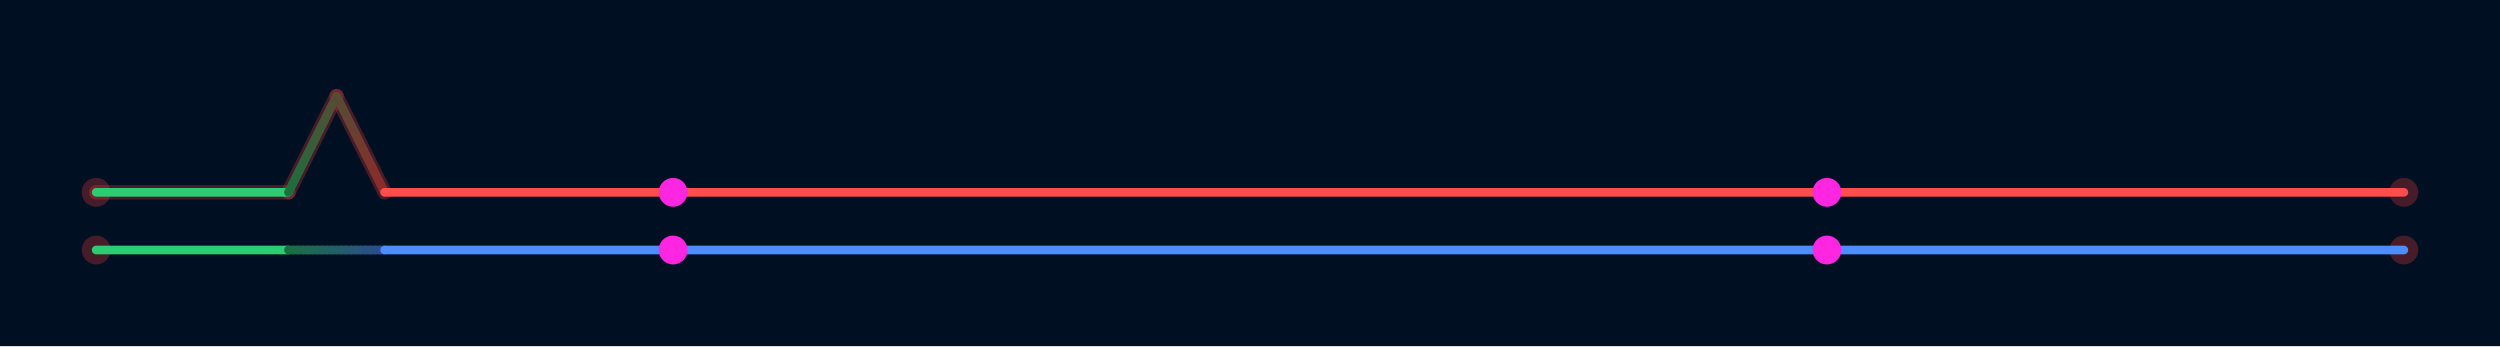
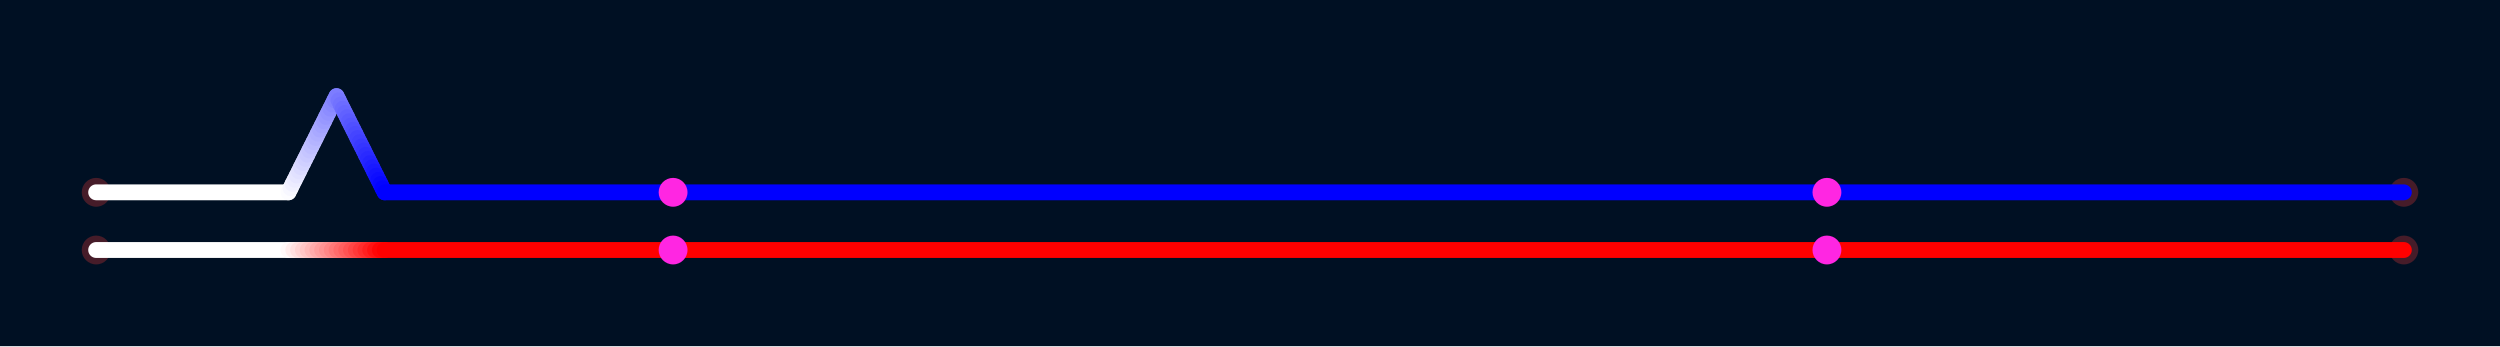
<svg xmlns="http://www.w3.org/2000/svg" width="1040" height="144" viewBox="-13 -2.3 26 3.6">
  <rect x="-13" y="-2.3" width="26" height="3.6" fill="rgb(0, 16, 35)" />
  <g transform="scale(1 -1)">
-     <line x1="-6" y1="0.3" x2="6" y2="0.3" stroke="rgb(255, 77, 77)" stroke-width="0.09" stroke-linecap="round" opacity="1" />
-     <line x1="-6" y1="-0.3" x2="6" y2="-0.3" stroke="rgb(77, 141, 255)" stroke-width="0.09" stroke-linecap="round" opacity="1" />
+     <line x1="-6" y1="0.3" x2="6" y2="0.3" stroke="rgb(0, 0, 255)" stroke-width="0.165" stroke-linecap="round" opacity="1" />
+     <line x1="-6" y1="-0.3" x2="6" y2="-0.3" stroke="rgb(255, 0, 0)" stroke-width="0.165" stroke-linecap="round" opacity="1" />
    <circle cx="-12" cy="0.3" r="0.15" fill="rgb(200, 52, 52)" opacity="0.35" />
    <circle cx="-12" cy="-0.3" r="0.15" fill="rgb(200, 52, 52)" opacity="0.35" />
    <circle cx="12" cy="0.3" r="0.15" fill="rgb(200, 52, 52)" opacity="0.35" />
    <circle cx="12" cy="-0.3" r="0.15" fill="rgb(200, 52, 52)" opacity="0.35" />
    <line x1="-12" y1="0.3" x2="-10" y2="0.3" stroke="rgb(200, 52, 52)" stroke-width="0.15" stroke-linecap="round" opacity="0.35" />
    <line x1="-10" y1="0.3" x2="-9.5" y2="1.3" stroke="rgb(200, 52, 52)" stroke-width="0.15" stroke-linecap="round" opacity="0.35" />
    <line x1="-9.5" y1="1.3" x2="-9" y2="0.3" stroke="rgb(200, 52, 52)" stroke-width="0.15" stroke-linecap="round" opacity="0.35" />
-     <line x1="-12" y1="0.3" x2="-10" y2="0.3" stroke="rgb(46, 204, 113)" stroke-width="0.09" stroke-linecap="round" opacity="1" />
-     <line x1="-10" y1="0.3" x2="-9.978" y2="0.343" stroke="rgb(27, 111, 62)" stroke-width="0.09" stroke-linecap="round" opacity="1" />
-     <line x1="-9.978" y1="0.343" x2="-9.957" y2="0.387" stroke="rgb(29, 110, 62)" stroke-width="0.09" stroke-linecap="round" opacity="1" />
-     <line x1="-9.957" y1="0.387" x2="-9.935" y2="0.43" stroke="rgb(32, 108, 61)" stroke-width="0.09" stroke-linecap="round" opacity="1" />
-     <line x1="-9.935" y1="0.43" x2="-9.913" y2="0.474" stroke="rgb(34, 107, 61)" stroke-width="0.09" stroke-linecap="round" opacity="1" />
-     <line x1="-9.913" y1="0.474" x2="-9.891" y2="0.517" stroke="rgb(37, 105, 60)" stroke-width="0.09" stroke-linecap="round" opacity="1" />
-     <line x1="-9.891" y1="0.517" x2="-9.87" y2="0.561" stroke="rgb(39, 104, 60)" stroke-width="0.09" stroke-linecap="round" opacity="1" />
-     <line x1="-9.87" y1="0.561" x2="-9.848" y2="0.604" stroke="rgb(42, 102, 59)" stroke-width="0.09" stroke-linecap="round" opacity="1" />
-     <line x1="-9.848" y1="0.604" x2="-9.826" y2="0.648" stroke="rgb(44, 101, 59)" stroke-width="0.09" stroke-linecap="round" opacity="1" />
-     <line x1="-9.826" y1="0.648" x2="-9.804" y2="0.691" stroke="rgb(47, 99, 58)" stroke-width="0.09" stroke-linecap="round" opacity="1" />
-     <line x1="-9.804" y1="0.691" x2="-9.783" y2="0.735" stroke="rgb(49, 98, 58)" stroke-width="0.09" stroke-linecap="round" opacity="1" />
-     <line x1="-9.783" y1="0.735" x2="-9.761" y2="0.778" stroke="rgb(52, 96, 58)" stroke-width="0.09" stroke-linecap="round" opacity="1" />
-     <line x1="-9.761" y1="0.778" x2="-9.739" y2="0.822" stroke="rgb(54, 95, 57)" stroke-width="0.09" stroke-linecap="round" opacity="1" />
-     <line x1="-9.739" y1="0.822" x2="-9.717" y2="0.865" stroke="rgb(57, 93, 57)" stroke-width="0.09" stroke-linecap="round" opacity="1" />
-     <line x1="-9.717" y1="0.865" x2="-9.696" y2="0.909" stroke="rgb(59, 92, 56)" stroke-width="0.09" stroke-linecap="round" opacity="1" />
-     <line x1="-9.696" y1="0.909" x2="-9.674" y2="0.952" stroke="rgb(62, 90, 56)" stroke-width="0.09" stroke-linecap="round" opacity="1" />
-     <line x1="-9.674" y1="0.952" x2="-9.652" y2="0.996" stroke="rgb(64, 89, 55)" stroke-width="0.09" stroke-linecap="round" opacity="1" />
-     <line x1="-9.652" y1="0.996" x2="-9.63" y2="1.039" stroke="rgb(67, 87, 55)" stroke-width="0.09" stroke-linecap="round" opacity="1" />
-     <line x1="-9.63" y1="1.039" x2="-9.609" y2="1.083" stroke="rgb(69, 86, 55)" stroke-width="0.09" stroke-linecap="round" opacity="1" />
-     <line x1="-9.609" y1="1.083" x2="-9.587" y2="1.126" stroke="rgb(72, 84, 54)" stroke-width="0.09" stroke-linecap="round" opacity="1" />
-     <line x1="-9.587" y1="1.126" x2="-9.565" y2="1.17" stroke="rgb(74, 83, 54)" stroke-width="0.09" stroke-linecap="round" opacity="1" />
-     <line x1="-9.565" y1="1.17" x2="-9.543" y2="1.213" stroke="rgb(77, 81, 53)" stroke-width="0.09" stroke-linecap="round" opacity="1" />
-     <line x1="-9.543" y1="1.213" x2="-9.522" y2="1.257" stroke="rgb(79, 80, 53)" stroke-width="0.09" stroke-linecap="round" opacity="1" />
-     <line x1="-9.522" y1="1.257" x2="-9.5" y2="1.3" stroke="rgb(82, 78, 52)" stroke-width="0.09" stroke-linecap="round" opacity="1" />
-     <line x1="-9.5" y1="1.3" x2="-9.478" y2="1.257" stroke="rgb(84, 77, 52)" stroke-width="0.09" stroke-linecap="round" opacity="1" />
-     <line x1="-9.478" y1="1.257" x2="-9.457" y2="1.213" stroke="rgb(87, 75, 52)" stroke-width="0.09" stroke-linecap="round" opacity="1" />
-     <line x1="-9.457" y1="1.213" x2="-9.435" y2="1.17" stroke="rgb(89, 73, 51)" stroke-width="0.09" stroke-linecap="round" opacity="1" />
-     <line x1="-9.435" y1="1.17" x2="-9.413" y2="1.126" stroke="rgb(92, 72, 51)" stroke-width="0.09" stroke-linecap="round" opacity="1" />
-     <line x1="-9.413" y1="1.126" x2="-9.391" y2="1.083" stroke="rgb(94, 70, 50)" stroke-width="0.09" stroke-linecap="round" opacity="1" />
-     <line x1="-9.391" y1="1.083" x2="-9.37" y2="1.039" stroke="rgb(97, 69, 50)" stroke-width="0.09" stroke-linecap="round" opacity="1" />
-     <line x1="-9.37" y1="1.039" x2="-9.348" y2="0.996" stroke="rgb(99, 67, 49)" stroke-width="0.09" stroke-linecap="round" opacity="1" />
-     <line x1="-9.348" y1="0.996" x2="-9.326" y2="0.952" stroke="rgb(102, 66, 49)" stroke-width="0.09" stroke-linecap="round" opacity="1" />
-     <line x1="-9.326" y1="0.952" x2="-9.304" y2="0.909" stroke="rgb(104, 64, 49)" stroke-width="0.09" stroke-linecap="round" opacity="1" />
-     <line x1="-9.304" y1="0.909" x2="-9.283" y2="0.865" stroke="rgb(107, 63, 48)" stroke-width="0.09" stroke-linecap="round" opacity="1" />
-     <line x1="-9.283" y1="0.865" x2="-9.261" y2="0.822" stroke="rgb(109, 61, 48)" stroke-width="0.09" stroke-linecap="round" opacity="1" />
-     <line x1="-9.261" y1="0.822" x2="-9.239" y2="0.778" stroke="rgb(112, 60, 47)" stroke-width="0.09" stroke-linecap="round" opacity="1" />
-     <line x1="-9.239" y1="0.778" x2="-9.217" y2="0.735" stroke="rgb(114, 58, 47)" stroke-width="0.09" stroke-linecap="round" opacity="1" />
-     <line x1="-9.217" y1="0.735" x2="-9.196" y2="0.691" stroke="rgb(117, 57, 46)" stroke-width="0.09" stroke-linecap="round" opacity="1" />
-     <line x1="-9.196" y1="0.691" x2="-9.174" y2="0.648" stroke="rgb(119, 55, 46)" stroke-width="0.09" stroke-linecap="round" opacity="1" />
-     <line x1="-9.174" y1="0.648" x2="-9.152" y2="0.604" stroke="rgb(122, 54, 46)" stroke-width="0.09" stroke-linecap="round" opacity="1" />
-     <line x1="-9.152" y1="0.604" x2="-9.13" y2="0.561" stroke="rgb(124, 52, 45)" stroke-width="0.09" stroke-linecap="round" opacity="1" />
-     <line x1="-9.13" y1="0.561" x2="-9.109" y2="0.517" stroke="rgb(127, 51, 45)" stroke-width="0.09" stroke-linecap="round" opacity="1" />
-     <line x1="-9.109" y1="0.517" x2="-9.087" y2="0.474" stroke="rgb(129, 49, 44)" stroke-width="0.09" stroke-linecap="round" opacity="1" />
-     <line x1="-9.087" y1="0.474" x2="-9.065" y2="0.43" stroke="rgb(132, 48, 44)" stroke-width="0.09" stroke-linecap="round" opacity="1" />
-     <line x1="-9.065" y1="0.43" x2="-9.043" y2="0.387" stroke="rgb(134, 46, 43)" stroke-width="0.09" stroke-linecap="round" opacity="1" />
-     <line x1="-9.043" y1="0.387" x2="-9.022" y2="0.343" stroke="rgb(137, 45, 43)" stroke-width="0.09" stroke-linecap="round" opacity="1" />
-     <line x1="-9.022" y1="0.343" x2="-9" y2="0.3" stroke="rgb(139, 43, 43)" stroke-width="0.09" stroke-linecap="round" opacity="1" />
-     <line x1="-9" y1="0.3" x2="-6" y2="0.3" stroke="rgb(255, 77, 77)" stroke-width="0.09" stroke-linecap="round" opacity="1" />
-     <line x1="6" y1="0.3" x2="12" y2="0.3" stroke="rgb(255, 77, 77)" stroke-width="0.09" stroke-linecap="round" opacity="1" />
-     <line x1="-12" y1="-0.3" x2="-10" y2="-0.3" stroke="rgb(46, 204, 113)" stroke-width="0.09" stroke-linecap="round" opacity="1" />
-     <line x1="-10" y1="-0.3" x2="-9.95" y2="-0.3" stroke="rgb(26, 111, 64)" stroke-width="0.09" stroke-linecap="round" opacity="1" />
-     <line x1="-9.95" y1="-0.3" x2="-9.9" y2="-0.3" stroke="rgb(27, 110, 68)" stroke-width="0.09" stroke-linecap="round" opacity="1" />
-     <line x1="-9.9" y1="-0.3" x2="-9.85" y2="-0.3" stroke="rgb(27, 108, 72)" stroke-width="0.09" stroke-linecap="round" opacity="1" />
-     <line x1="-9.85" y1="-0.3" x2="-9.8" y2="-0.3" stroke="rgb(28, 106, 76)" stroke-width="0.09" stroke-linecap="round" opacity="1" />
-     <line x1="-9.8" y1="-0.3" x2="-9.75" y2="-0.3" stroke="rgb(29, 104, 80)" stroke-width="0.09" stroke-linecap="round" opacity="1" />
-     <line x1="-9.75" y1="-0.3" x2="-9.7" y2="-0.3" stroke="rgb(30, 103, 84)" stroke-width="0.09" stroke-linecap="round" opacity="1" />
-     <line x1="-9.7" y1="-0.3" x2="-9.65" y2="-0.3" stroke="rgb(31, 101, 88)" stroke-width="0.09" stroke-linecap="round" opacity="1" />
-     <line x1="-9.65" y1="-0.3" x2="-9.6" y2="-0.3" stroke="rgb(32, 99, 91)" stroke-width="0.09" stroke-linecap="round" opacity="1" />
-     <line x1="-9.6" y1="-0.3" x2="-9.55" y2="-0.3" stroke="rgb(33, 97, 95)" stroke-width="0.09" stroke-linecap="round" opacity="1" />
-     <line x1="-9.55" y1="-0.3" x2="-9.5" y2="-0.3" stroke="rgb(33, 96, 99)" stroke-width="0.09" stroke-linecap="round" opacity="1" />
-     <line x1="-9.5" y1="-0.3" x2="-9.45" y2="-0.3" stroke="rgb(34, 94, 103)" stroke-width="0.09" stroke-linecap="round" opacity="1" />
-     <line x1="-9.45" y1="-0.3" x2="-9.4" y2="-0.3" stroke="rgb(35, 92, 107)" stroke-width="0.09" stroke-linecap="round" opacity="1" />
-     <line x1="-9.4" y1="-0.3" x2="-9.35" y2="-0.3" stroke="rgb(36, 91, 111)" stroke-width="0.09" stroke-linecap="round" opacity="1" />
-     <line x1="-9.35" y1="-0.3" x2="-9.3" y2="-0.3" stroke="rgb(37, 89, 115)" stroke-width="0.09" stroke-linecap="round" opacity="1" />
-     <line x1="-9.3" y1="-0.3" x2="-9.25" y2="-0.3" stroke="rgb(38, 87, 119)" stroke-width="0.09" stroke-linecap="round" opacity="1" />
-     <line x1="-9.25" y1="-0.3" x2="-9.2" y2="-0.3" stroke="rgb(39, 85, 123)" stroke-width="0.09" stroke-linecap="round" opacity="1" />
-     <line x1="-9.2" y1="-0.3" x2="-9.15" y2="-0.3" stroke="rgb(39, 84, 127)" stroke-width="0.09" stroke-linecap="round" opacity="1" />
-     <line x1="-9.15" y1="-0.3" x2="-9.1" y2="-0.3" stroke="rgb(40, 82, 130)" stroke-width="0.09" stroke-linecap="round" opacity="1" />
-     <line x1="-9.1" y1="-0.3" x2="-9.05" y2="-0.3" stroke="rgb(41, 80, 134)" stroke-width="0.09" stroke-linecap="round" opacity="1" />
-     <line x1="-9.05" y1="-0.3" x2="-9" y2="-0.3" stroke="rgb(42, 78, 138)" stroke-width="0.09" stroke-linecap="round" opacity="1" />
-     <line x1="-9" y1="-0.3" x2="-6" y2="-0.3" stroke="rgb(77, 141, 255)" stroke-width="0.09" stroke-linecap="round" opacity="1" />
-     <line x1="6" y1="-0.3" x2="12" y2="-0.3" stroke="rgb(77, 141, 255)" stroke-width="0.09" stroke-linecap="round" opacity="1" />
+     <line x1="-12" y1="0.3" x2="-10" y2="0.3" stroke="rgb(255, 255, 255)" stroke-width="0.165" stroke-linecap="round" opacity="1" />
+     <line x1="-10" y1="0.3" x2="-9.978" y2="0.343" stroke="rgb(252, 252, 255)" stroke-width="0.165" stroke-linecap="round" opacity="1" />
+     <line x1="-9.978" y1="0.343" x2="-9.957" y2="0.387" stroke="rgb(247, 247, 255)" stroke-width="0.165" stroke-linecap="round" opacity="1" />
+     <line x1="-9.957" y1="0.387" x2="-9.935" y2="0.43" stroke="rgb(241, 241, 255)" stroke-width="0.165" stroke-linecap="round" opacity="1" />
+     <line x1="-9.935" y1="0.43" x2="-9.913" y2="0.474" stroke="rgb(236, 236, 255)" stroke-width="0.165" stroke-linecap="round" opacity="1" />
+     <line x1="-9.913" y1="0.474" x2="-9.891" y2="0.517" stroke="rgb(230, 230, 255)" stroke-width="0.165" stroke-linecap="round" opacity="1" />
+     <line x1="-9.891" y1="0.517" x2="-9.87" y2="0.561" stroke="rgb(225, 225, 255)" stroke-width="0.165" stroke-linecap="round" opacity="1" />
+     <line x1="-9.87" y1="0.561" x2="-9.848" y2="0.604" stroke="rgb(219, 219, 255)" stroke-width="0.165" stroke-linecap="round" opacity="1" />
+     <line x1="-9.848" y1="0.604" x2="-9.826" y2="0.648" stroke="rgb(213, 213, 255)" stroke-width="0.165" stroke-linecap="round" opacity="1" />
+     <line x1="-9.826" y1="0.648" x2="-9.804" y2="0.691" stroke="rgb(208, 208, 255)" stroke-width="0.165" stroke-linecap="round" opacity="1" />
+     <line x1="-9.804" y1="0.691" x2="-9.783" y2="0.735" stroke="rgb(202, 202, 255)" stroke-width="0.165" stroke-linecap="round" opacity="1" />
+     <line x1="-9.783" y1="0.735" x2="-9.761" y2="0.778" stroke="rgb(197, 197, 255)" stroke-width="0.165" stroke-linecap="round" opacity="1" />
+     <line x1="-9.761" y1="0.778" x2="-9.739" y2="0.822" stroke="rgb(191, 191, 255)" stroke-width="0.165" stroke-linecap="round" opacity="1" />
+     <line x1="-9.739" y1="0.822" x2="-9.717" y2="0.865" stroke="rgb(186, 186, 255)" stroke-width="0.165" stroke-linecap="round" opacity="1" />
+     <line x1="-9.717" y1="0.865" x2="-9.696" y2="0.909" stroke="rgb(180, 180, 255)" stroke-width="0.165" stroke-linecap="round" opacity="1" />
+     <line x1="-9.696" y1="0.909" x2="-9.674" y2="0.952" stroke="rgb(175, 175, 255)" stroke-width="0.165" stroke-linecap="round" opacity="1" />
+     <line x1="-9.674" y1="0.952" x2="-9.652" y2="0.996" stroke="rgb(169, 169, 255)" stroke-width="0.165" stroke-linecap="round" opacity="1" />
+     <line x1="-9.652" y1="0.996" x2="-9.63" y2="1.039" stroke="rgb(164, 164, 255)" stroke-width="0.165" stroke-linecap="round" opacity="1" />
+     <line x1="-9.63" y1="1.039" x2="-9.609" y2="1.083" stroke="rgb(158, 158, 255)" stroke-width="0.165" stroke-linecap="round" opacity="1" />
+     <line x1="-9.609" y1="1.083" x2="-9.587" y2="1.126" stroke="rgb(152, 152, 255)" stroke-width="0.165" stroke-linecap="round" opacity="1" />
+     <line x1="-9.587" y1="1.126" x2="-9.565" y2="1.17" stroke="rgb(147, 147, 255)" stroke-width="0.165" stroke-linecap="round" opacity="1" />
+     <line x1="-9.565" y1="1.17" x2="-9.543" y2="1.213" stroke="rgb(141, 141, 255)" stroke-width="0.165" stroke-linecap="round" opacity="1" />
+     <line x1="-9.543" y1="1.213" x2="-9.522" y2="1.257" stroke="rgb(136, 136, 255)" stroke-width="0.165" stroke-linecap="round" opacity="1" />
+     <line x1="-9.522" y1="1.257" x2="-9.5" y2="1.3" stroke="rgb(130, 130, 255)" stroke-width="0.165" stroke-linecap="round" opacity="1" />
+     <line x1="-9.5" y1="1.3" x2="-9.478" y2="1.257" stroke="rgb(125, 125, 255)" stroke-width="0.165" stroke-linecap="round" opacity="1" />
+     <line x1="-9.478" y1="1.257" x2="-9.457" y2="1.213" stroke="rgb(119, 119, 255)" stroke-width="0.165" stroke-linecap="round" opacity="1" />
+     <line x1="-9.457" y1="1.213" x2="-9.435" y2="1.17" stroke="rgb(114, 114, 255)" stroke-width="0.165" stroke-linecap="round" opacity="1" />
+     <line x1="-9.435" y1="1.17" x2="-9.413" y2="1.126" stroke="rgb(108, 108, 255)" stroke-width="0.165" stroke-linecap="round" opacity="1" />
+     <line x1="-9.413" y1="1.126" x2="-9.391" y2="1.083" stroke="rgb(103, 103, 255)" stroke-width="0.165" stroke-linecap="round" opacity="1" />
+     <line x1="-9.391" y1="1.083" x2="-9.37" y2="1.039" stroke="rgb(97, 97, 255)" stroke-width="0.165" stroke-linecap="round" opacity="1" />
+     <line x1="-9.37" y1="1.039" x2="-9.348" y2="0.996" stroke="rgb(91, 91, 255)" stroke-width="0.165" stroke-linecap="round" opacity="1" />
+     <line x1="-9.348" y1="0.996" x2="-9.326" y2="0.952" stroke="rgb(86, 86, 255)" stroke-width="0.165" stroke-linecap="round" opacity="1" />
+     <line x1="-9.326" y1="0.952" x2="-9.304" y2="0.909" stroke="rgb(80, 80, 255)" stroke-width="0.165" stroke-linecap="round" opacity="1" />
+     <line x1="-9.304" y1="0.909" x2="-9.283" y2="0.865" stroke="rgb(75, 75, 255)" stroke-width="0.165" stroke-linecap="round" opacity="1" />
+     <line x1="-9.283" y1="0.865" x2="-9.261" y2="0.822" stroke="rgb(69, 69, 255)" stroke-width="0.165" stroke-linecap="round" opacity="1" />
+     <line x1="-9.261" y1="0.822" x2="-9.239" y2="0.778" stroke="rgb(64, 64, 255)" stroke-width="0.165" stroke-linecap="round" opacity="1" />
+     <line x1="-9.239" y1="0.778" x2="-9.217" y2="0.735" stroke="rgb(58, 58, 255)" stroke-width="0.165" stroke-linecap="round" opacity="1" />
+     <line x1="-9.217" y1="0.735" x2="-9.196" y2="0.691" stroke="rgb(53, 53, 255)" stroke-width="0.165" stroke-linecap="round" opacity="1" />
+     <line x1="-9.196" y1="0.691" x2="-9.174" y2="0.648" stroke="rgb(47, 47, 255)" stroke-width="0.165" stroke-linecap="round" opacity="1" />
+     <line x1="-9.174" y1="0.648" x2="-9.152" y2="0.604" stroke="rgb(42, 42, 255)" stroke-width="0.165" stroke-linecap="round" opacity="1" />
+     <line x1="-9.152" y1="0.604" x2="-9.13" y2="0.561" stroke="rgb(36, 36, 255)" stroke-width="0.165" stroke-linecap="round" opacity="1" />
+     <line x1="-9.13" y1="0.561" x2="-9.109" y2="0.517" stroke="rgb(30, 30, 255)" stroke-width="0.165" stroke-linecap="round" opacity="1" />
+     <line x1="-9.109" y1="0.517" x2="-9.087" y2="0.474" stroke="rgb(25, 25, 255)" stroke-width="0.165" stroke-linecap="round" opacity="1" />
+     <line x1="-9.087" y1="0.474" x2="-9.065" y2="0.43" stroke="rgb(19, 19, 255)" stroke-width="0.165" stroke-linecap="round" opacity="1" />
+     <line x1="-9.065" y1="0.43" x2="-9.043" y2="0.387" stroke="rgb(14, 14, 255)" stroke-width="0.165" stroke-linecap="round" opacity="1" />
+     <line x1="-9.043" y1="0.387" x2="-9.022" y2="0.343" stroke="rgb(8, 8, 255)" stroke-width="0.165" stroke-linecap="round" opacity="1" />
+     <line x1="-9.022" y1="0.343" x2="-9" y2="0.3" stroke="rgb(3, 3, 255)" stroke-width="0.165" stroke-linecap="round" opacity="1" />
+     <line x1="-9" y1="0.3" x2="-6" y2="0.3" stroke="rgb(0, 0, 255)" stroke-width="0.165" stroke-linecap="round" opacity="1" />
+     <line x1="6" y1="0.3" x2="12" y2="0.3" stroke="rgb(0, 0, 255)" stroke-width="0.165" stroke-linecap="round" opacity="1" />
+     <line x1="-12" y1="-0.3" x2="-10" y2="-0.3" stroke="rgb(255, 255, 255)" stroke-width="0.165" stroke-linecap="round" opacity="1" />
+     <line x1="-10" y1="-0.3" x2="-9.95" y2="-0.3" stroke="rgb(255, 249, 249)" stroke-width="0.165" stroke-linecap="round" opacity="1" />
+     <line x1="-9.95" y1="-0.3" x2="-9.9" y2="-0.3" stroke="rgb(255, 236, 236)" stroke-width="0.165" stroke-linecap="round" opacity="1" />
+     <line x1="-9.9" y1="-0.3" x2="-9.85" y2="-0.3" stroke="rgb(255, 223, 223)" stroke-width="0.165" stroke-linecap="round" opacity="1" />
+     <line x1="-9.85" y1="-0.3" x2="-9.8" y2="-0.3" stroke="rgb(255, 210, 210)" stroke-width="0.165" stroke-linecap="round" opacity="1" />
+     <line x1="-9.8" y1="-0.3" x2="-9.75" y2="-0.3" stroke="rgb(255, 198, 198)" stroke-width="0.165" stroke-linecap="round" opacity="1" />
+     <line x1="-9.75" y1="-0.3" x2="-9.7" y2="-0.3" stroke="rgb(255, 185, 185)" stroke-width="0.165" stroke-linecap="round" opacity="1" />
+     <line x1="-9.7" y1="-0.3" x2="-9.65" y2="-0.3" stroke="rgb(255, 172, 172)" stroke-width="0.165" stroke-linecap="round" opacity="1" />
+     <line x1="-9.65" y1="-0.3" x2="-9.6" y2="-0.3" stroke="rgb(255, 159, 159)" stroke-width="0.165" stroke-linecap="round" opacity="1" />
+     <line x1="-9.6" y1="-0.3" x2="-9.55" y2="-0.3" stroke="rgb(255, 147, 147)" stroke-width="0.165" stroke-linecap="round" opacity="1" />
+     <line x1="-9.55" y1="-0.3" x2="-9.5" y2="-0.3" stroke="rgb(255, 134, 134)" stroke-width="0.165" stroke-linecap="round" opacity="1" />
+     <line x1="-9.5" y1="-0.3" x2="-9.45" y2="-0.3" stroke="rgb(255, 121, 121)" stroke-width="0.165" stroke-linecap="round" opacity="1" />
+     <line x1="-9.45" y1="-0.3" x2="-9.4" y2="-0.3" stroke="rgb(255, 108, 108)" stroke-width="0.165" stroke-linecap="round" opacity="1" />
+     <line x1="-9.4" y1="-0.3" x2="-9.35" y2="-0.3" stroke="rgb(255, 96, 96)" stroke-width="0.165" stroke-linecap="round" opacity="1" />
+     <line x1="-9.35" y1="-0.3" x2="-9.3" y2="-0.3" stroke="rgb(255, 83, 83)" stroke-width="0.165" stroke-linecap="round" opacity="1" />
+     <line x1="-9.3" y1="-0.3" x2="-9.25" y2="-0.3" stroke="rgb(255, 70, 70)" stroke-width="0.165" stroke-linecap="round" opacity="1" />
+     <line x1="-9.25" y1="-0.3" x2="-9.2" y2="-0.3" stroke="rgb(255, 57, 57)" stroke-width="0.165" stroke-linecap="round" opacity="1" />
+     <line x1="-9.2" y1="-0.3" x2="-9.15" y2="-0.3" stroke="rgb(255, 45, 45)" stroke-width="0.165" stroke-linecap="round" opacity="1" />
+     <line x1="-9.15" y1="-0.3" x2="-9.1" y2="-0.3" stroke="rgb(255, 32, 32)" stroke-width="0.165" stroke-linecap="round" opacity="1" />
+     <line x1="-9.1" y1="-0.3" x2="-9.05" y2="-0.3" stroke="rgb(255, 19, 19)" stroke-width="0.165" stroke-linecap="round" opacity="1" />
+     <line x1="-9.05" y1="-0.3" x2="-9" y2="-0.3" stroke="rgb(255, 6, 6)" stroke-width="0.165" stroke-linecap="round" opacity="1" />
+     <line x1="-9" y1="-0.3" x2="-6" y2="-0.3" stroke="rgb(255, 0, 0)" stroke-width="0.165" stroke-linecap="round" opacity="1" />
+     <line x1="6" y1="-0.3" x2="12" y2="-0.3" stroke="rgb(255, 0, 0)" stroke-width="0.165" stroke-linecap="round" opacity="1" />
    <circle cx="-6" cy="0.3" r="0.15" fill="rgb(255, 38, 226)" />
    <circle cx="6" cy="0.3" r="0.15" fill="rgb(255, 38, 226)" />
    <circle cx="6" cy="-0.3" r="0.15" fill="rgb(255, 38, 226)" />
    <circle cx="-6" cy="-0.3" r="0.15" fill="rgb(255, 38, 226)" />
  </g>
</svg>
